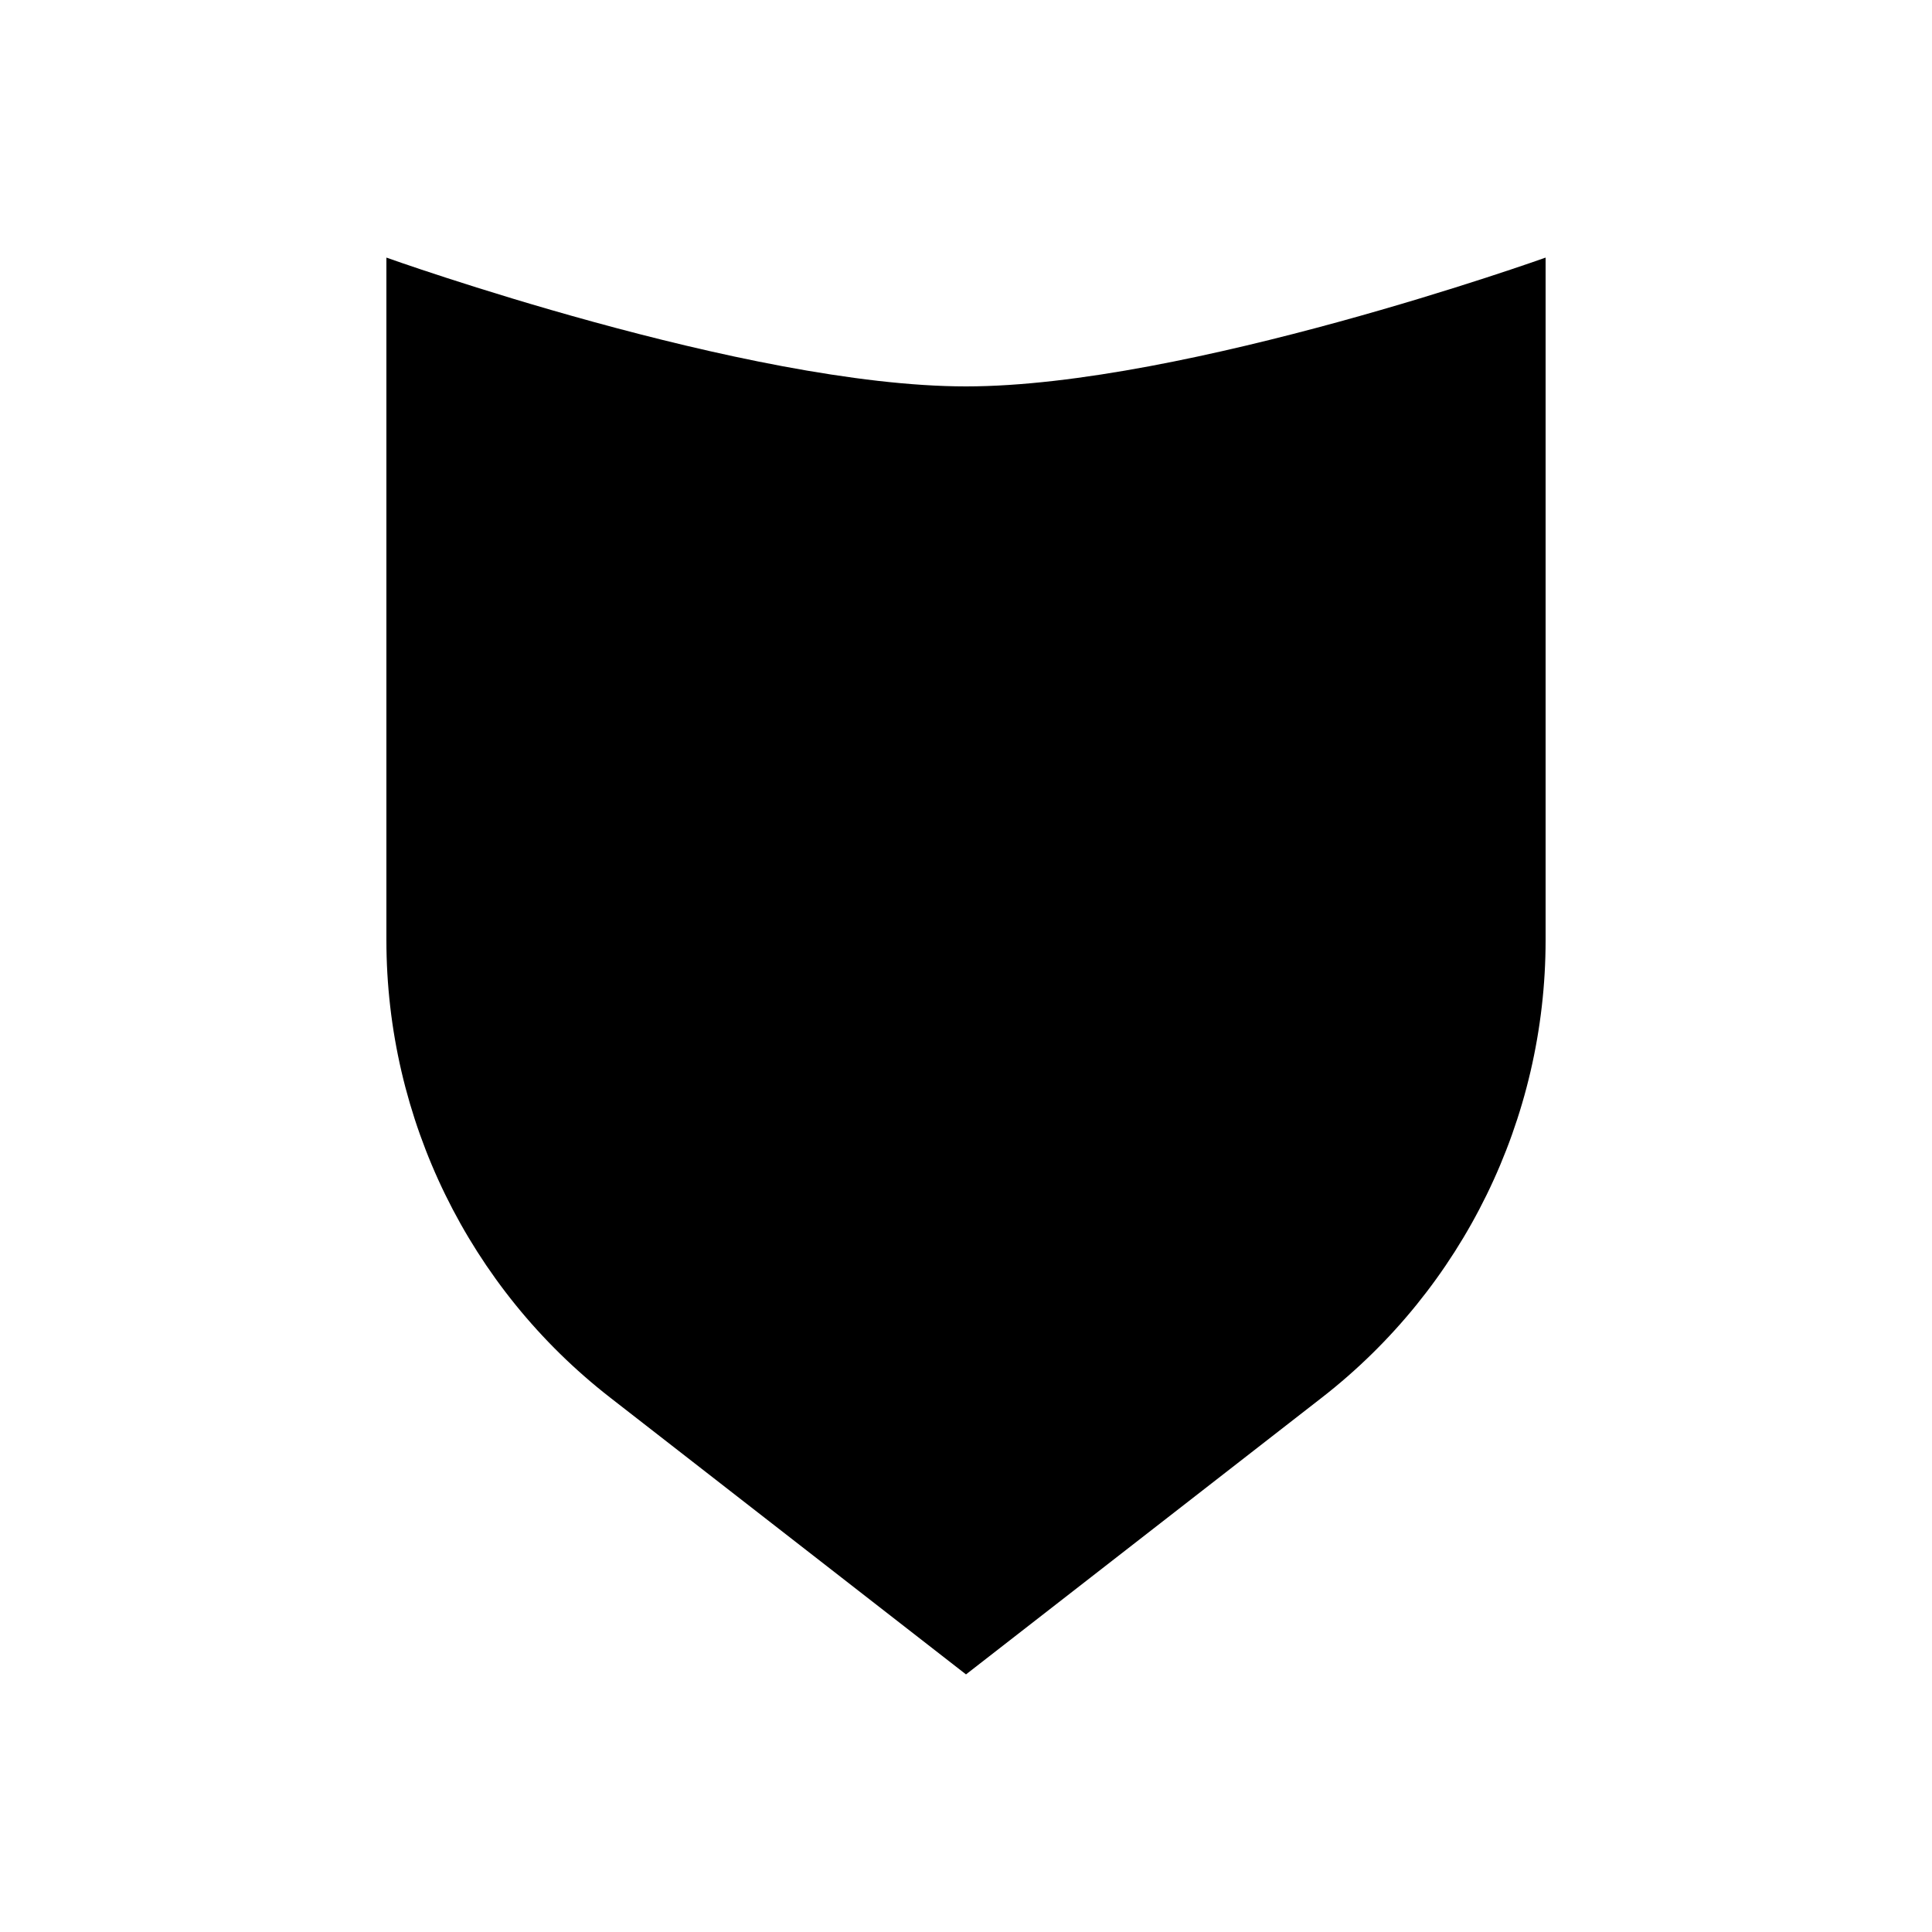
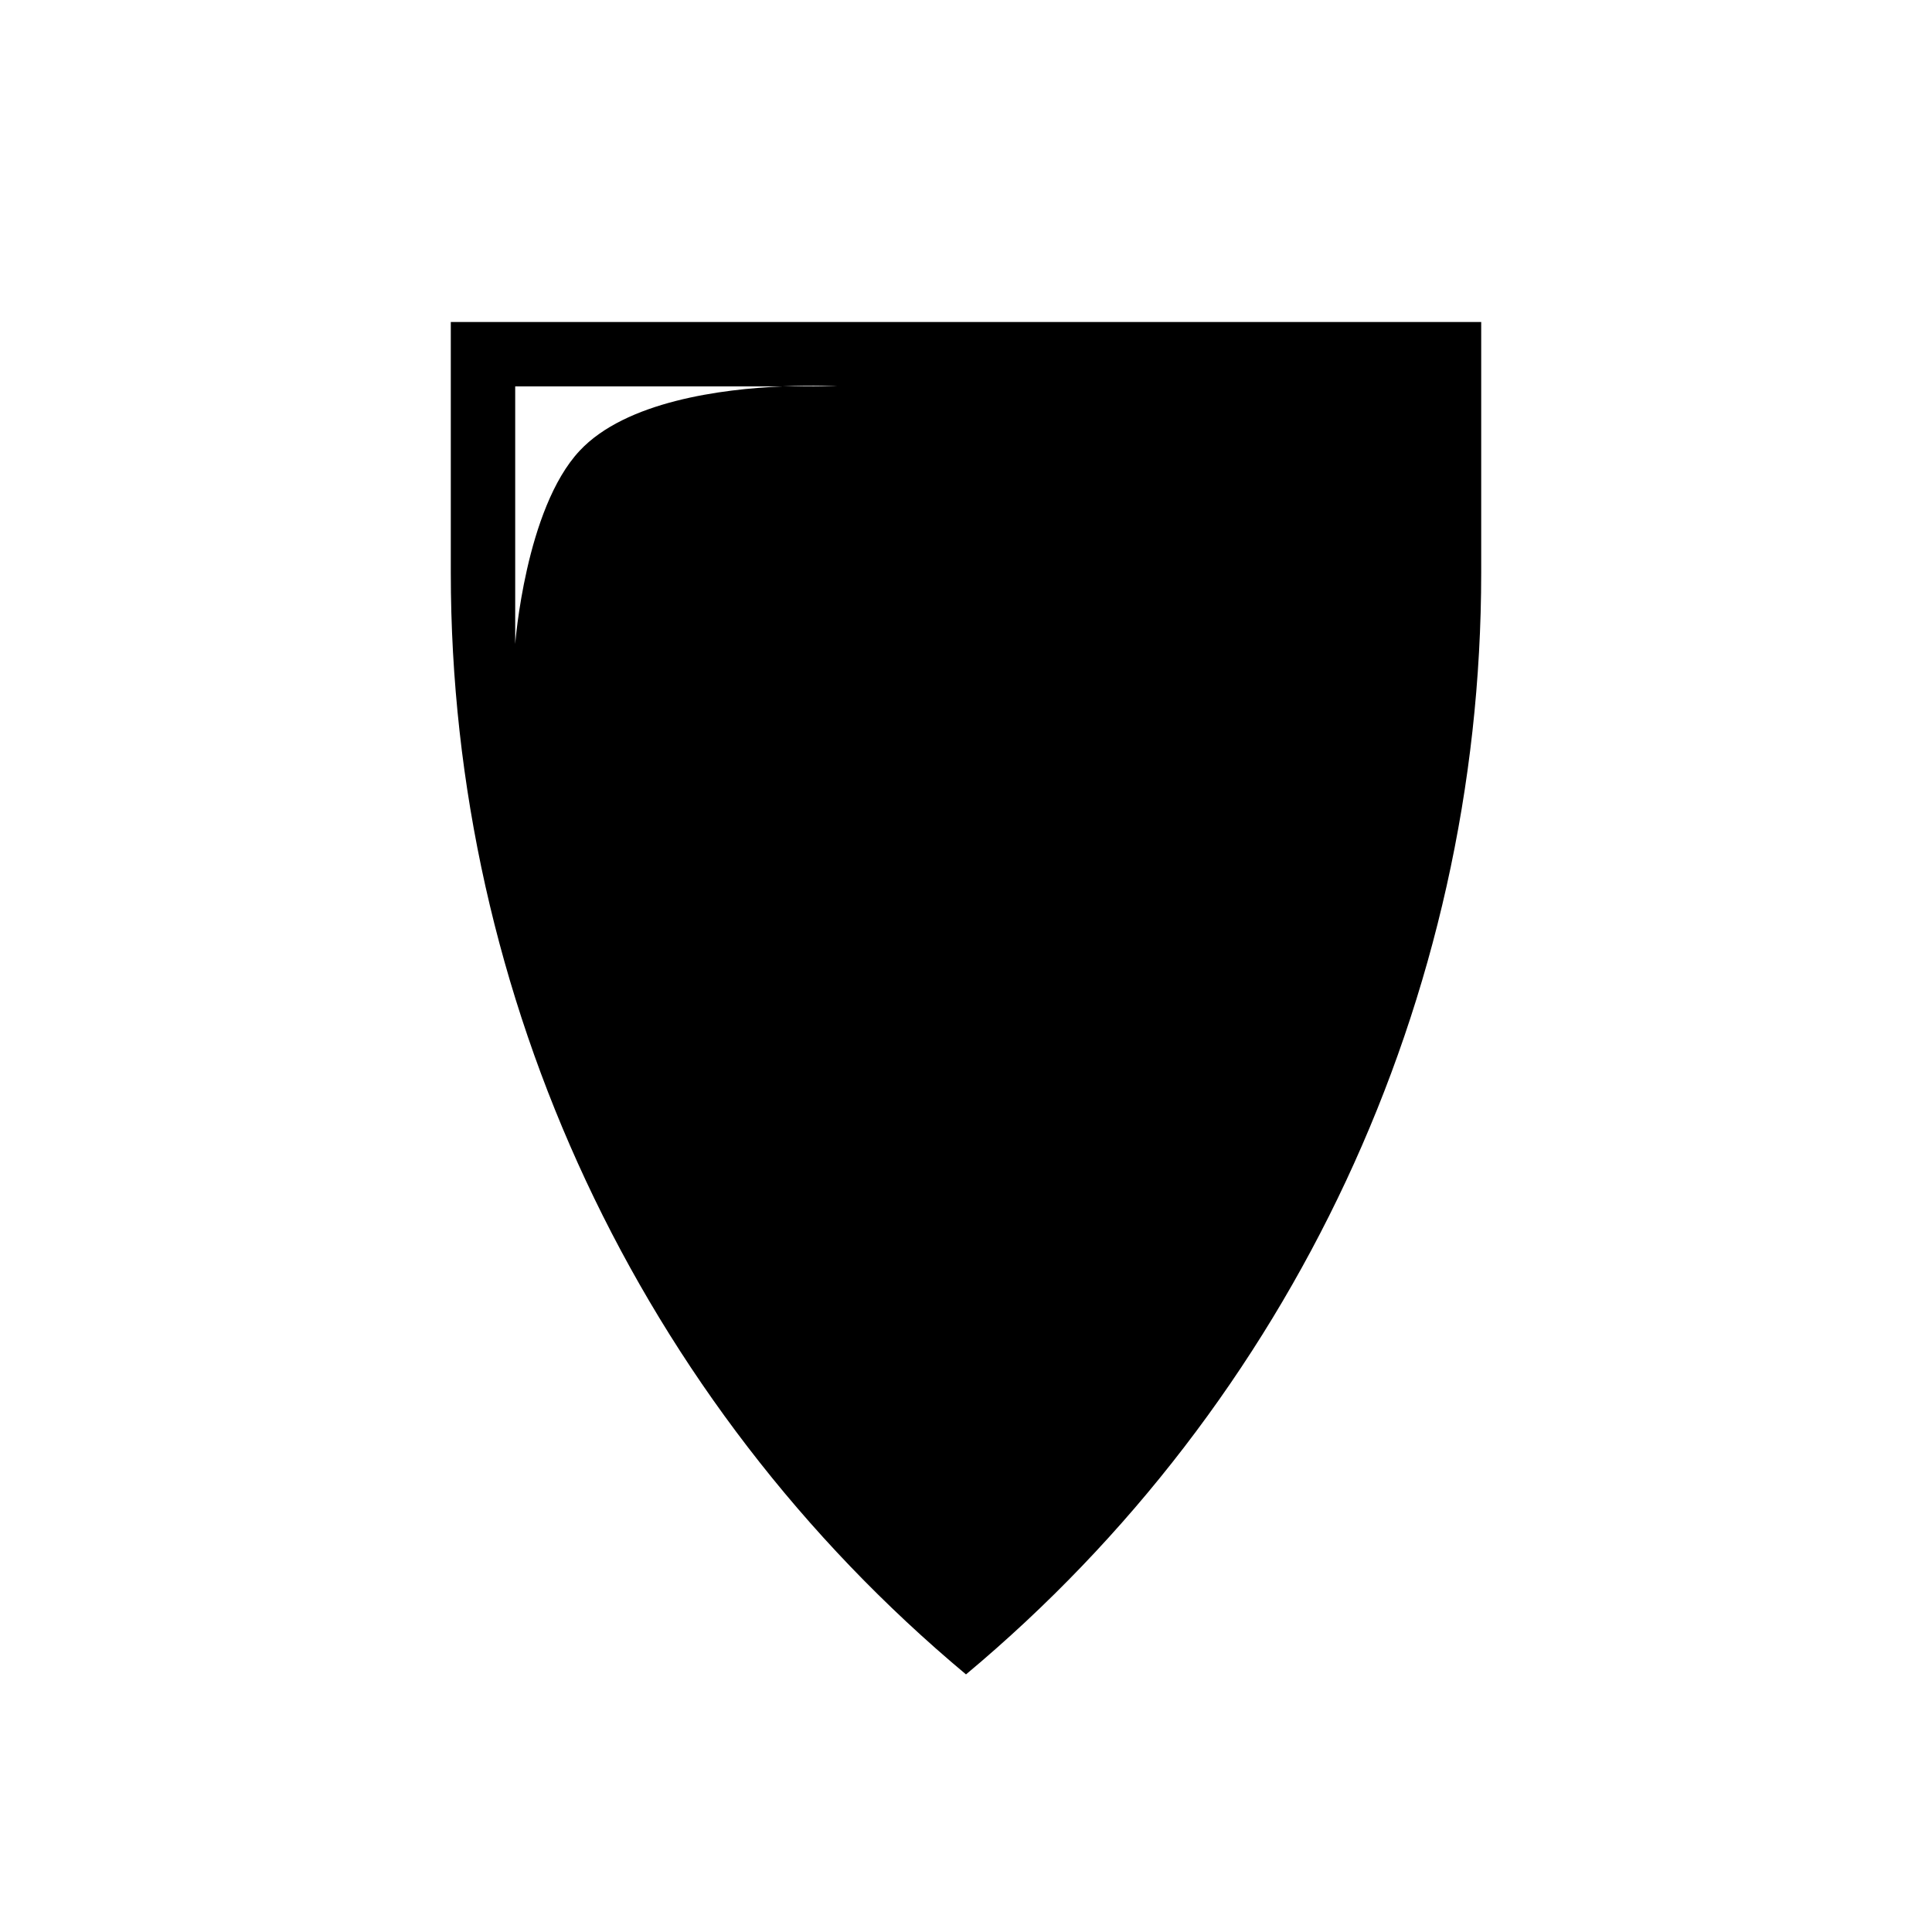
<svg xmlns="http://www.w3.org/2000/svg" width="30" height="30" viewBox="0 0 30 30" fill="none">
-   <path d="M6 4C6 4 11.59 6 15 6C18.41 6 24 4 24 4V14.598C24 17.376 22.718 19.997 20.526 21.702L15 26L9.475 21.702C7.282 19.997 6 17.376 6 14.598V4Z" fill="#000" />
+   <path fill-rule="evenodd" clip-rule="evenodd" d="M23 5H7V8.895C7 15.5 9.93 21.766 15 26C20.07 21.766 23 15.5 23 8.895V5ZM12.152 6H8V10C8 10 8.157 7.902 9 7C9.719 6.231 11.208 6.04 12.152 6ZM13 6H12.152C12.652 5.979 13 6 13 6Z" fill="black" />
</svg>
